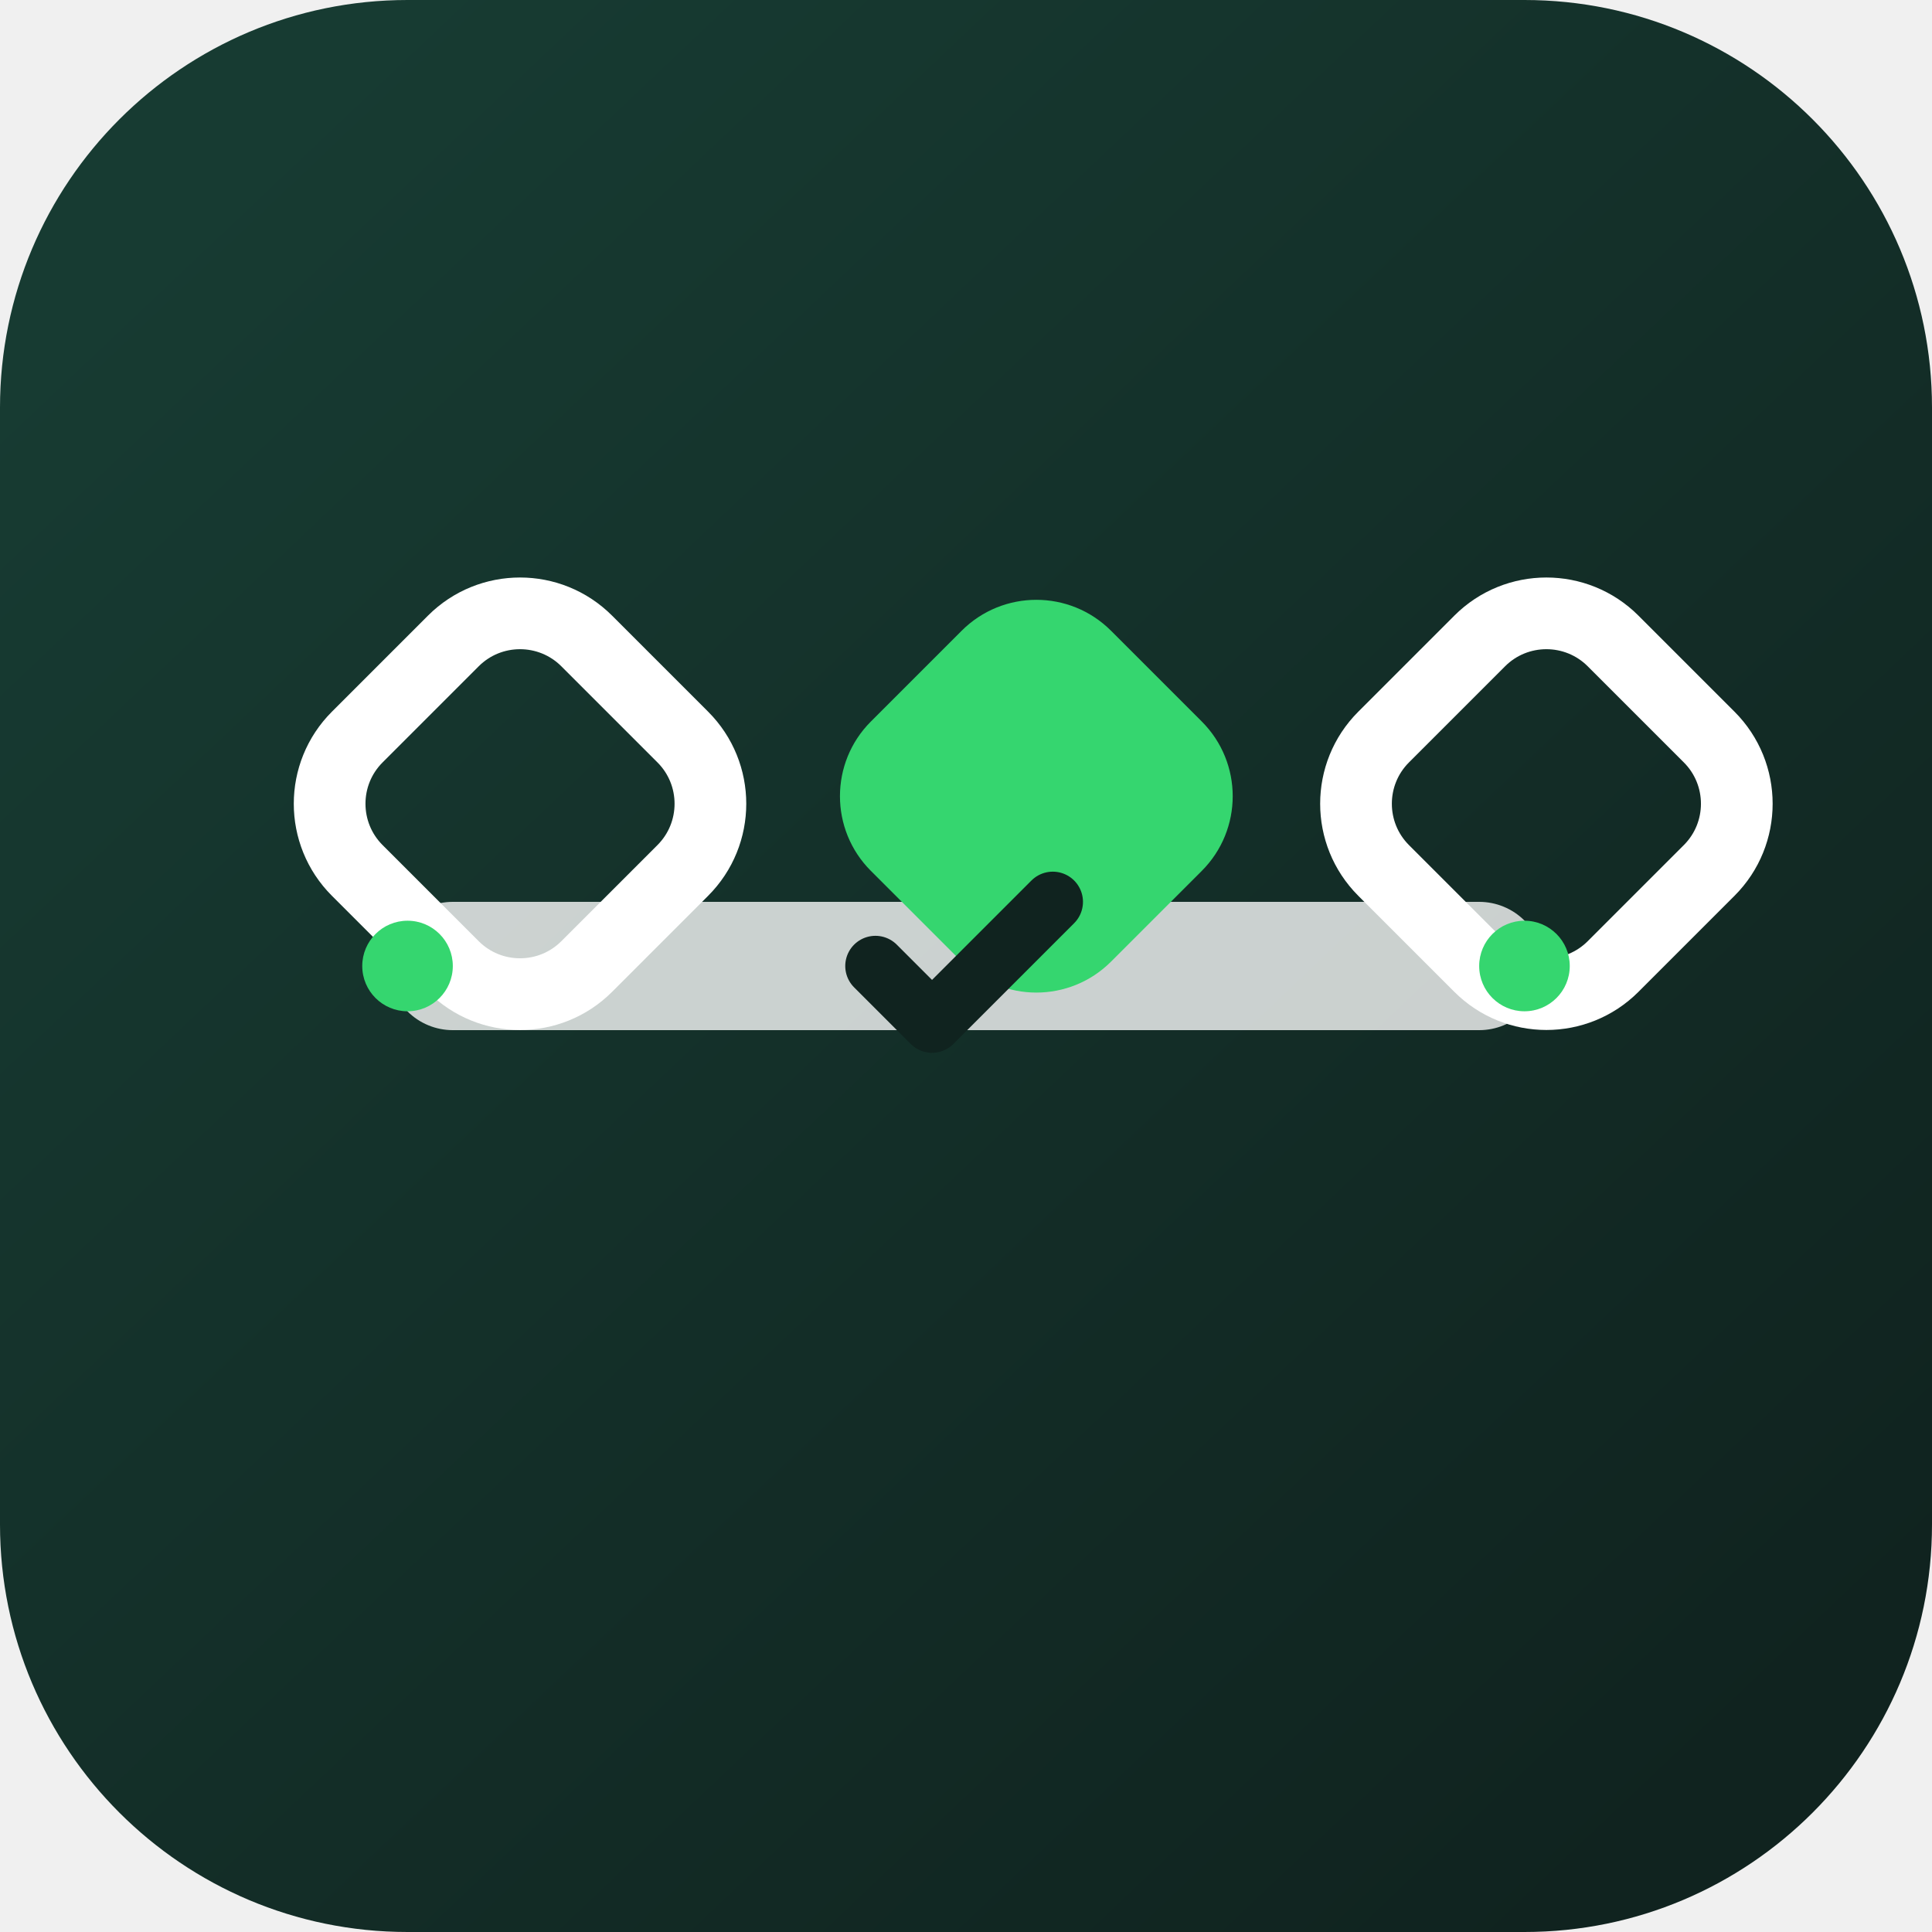
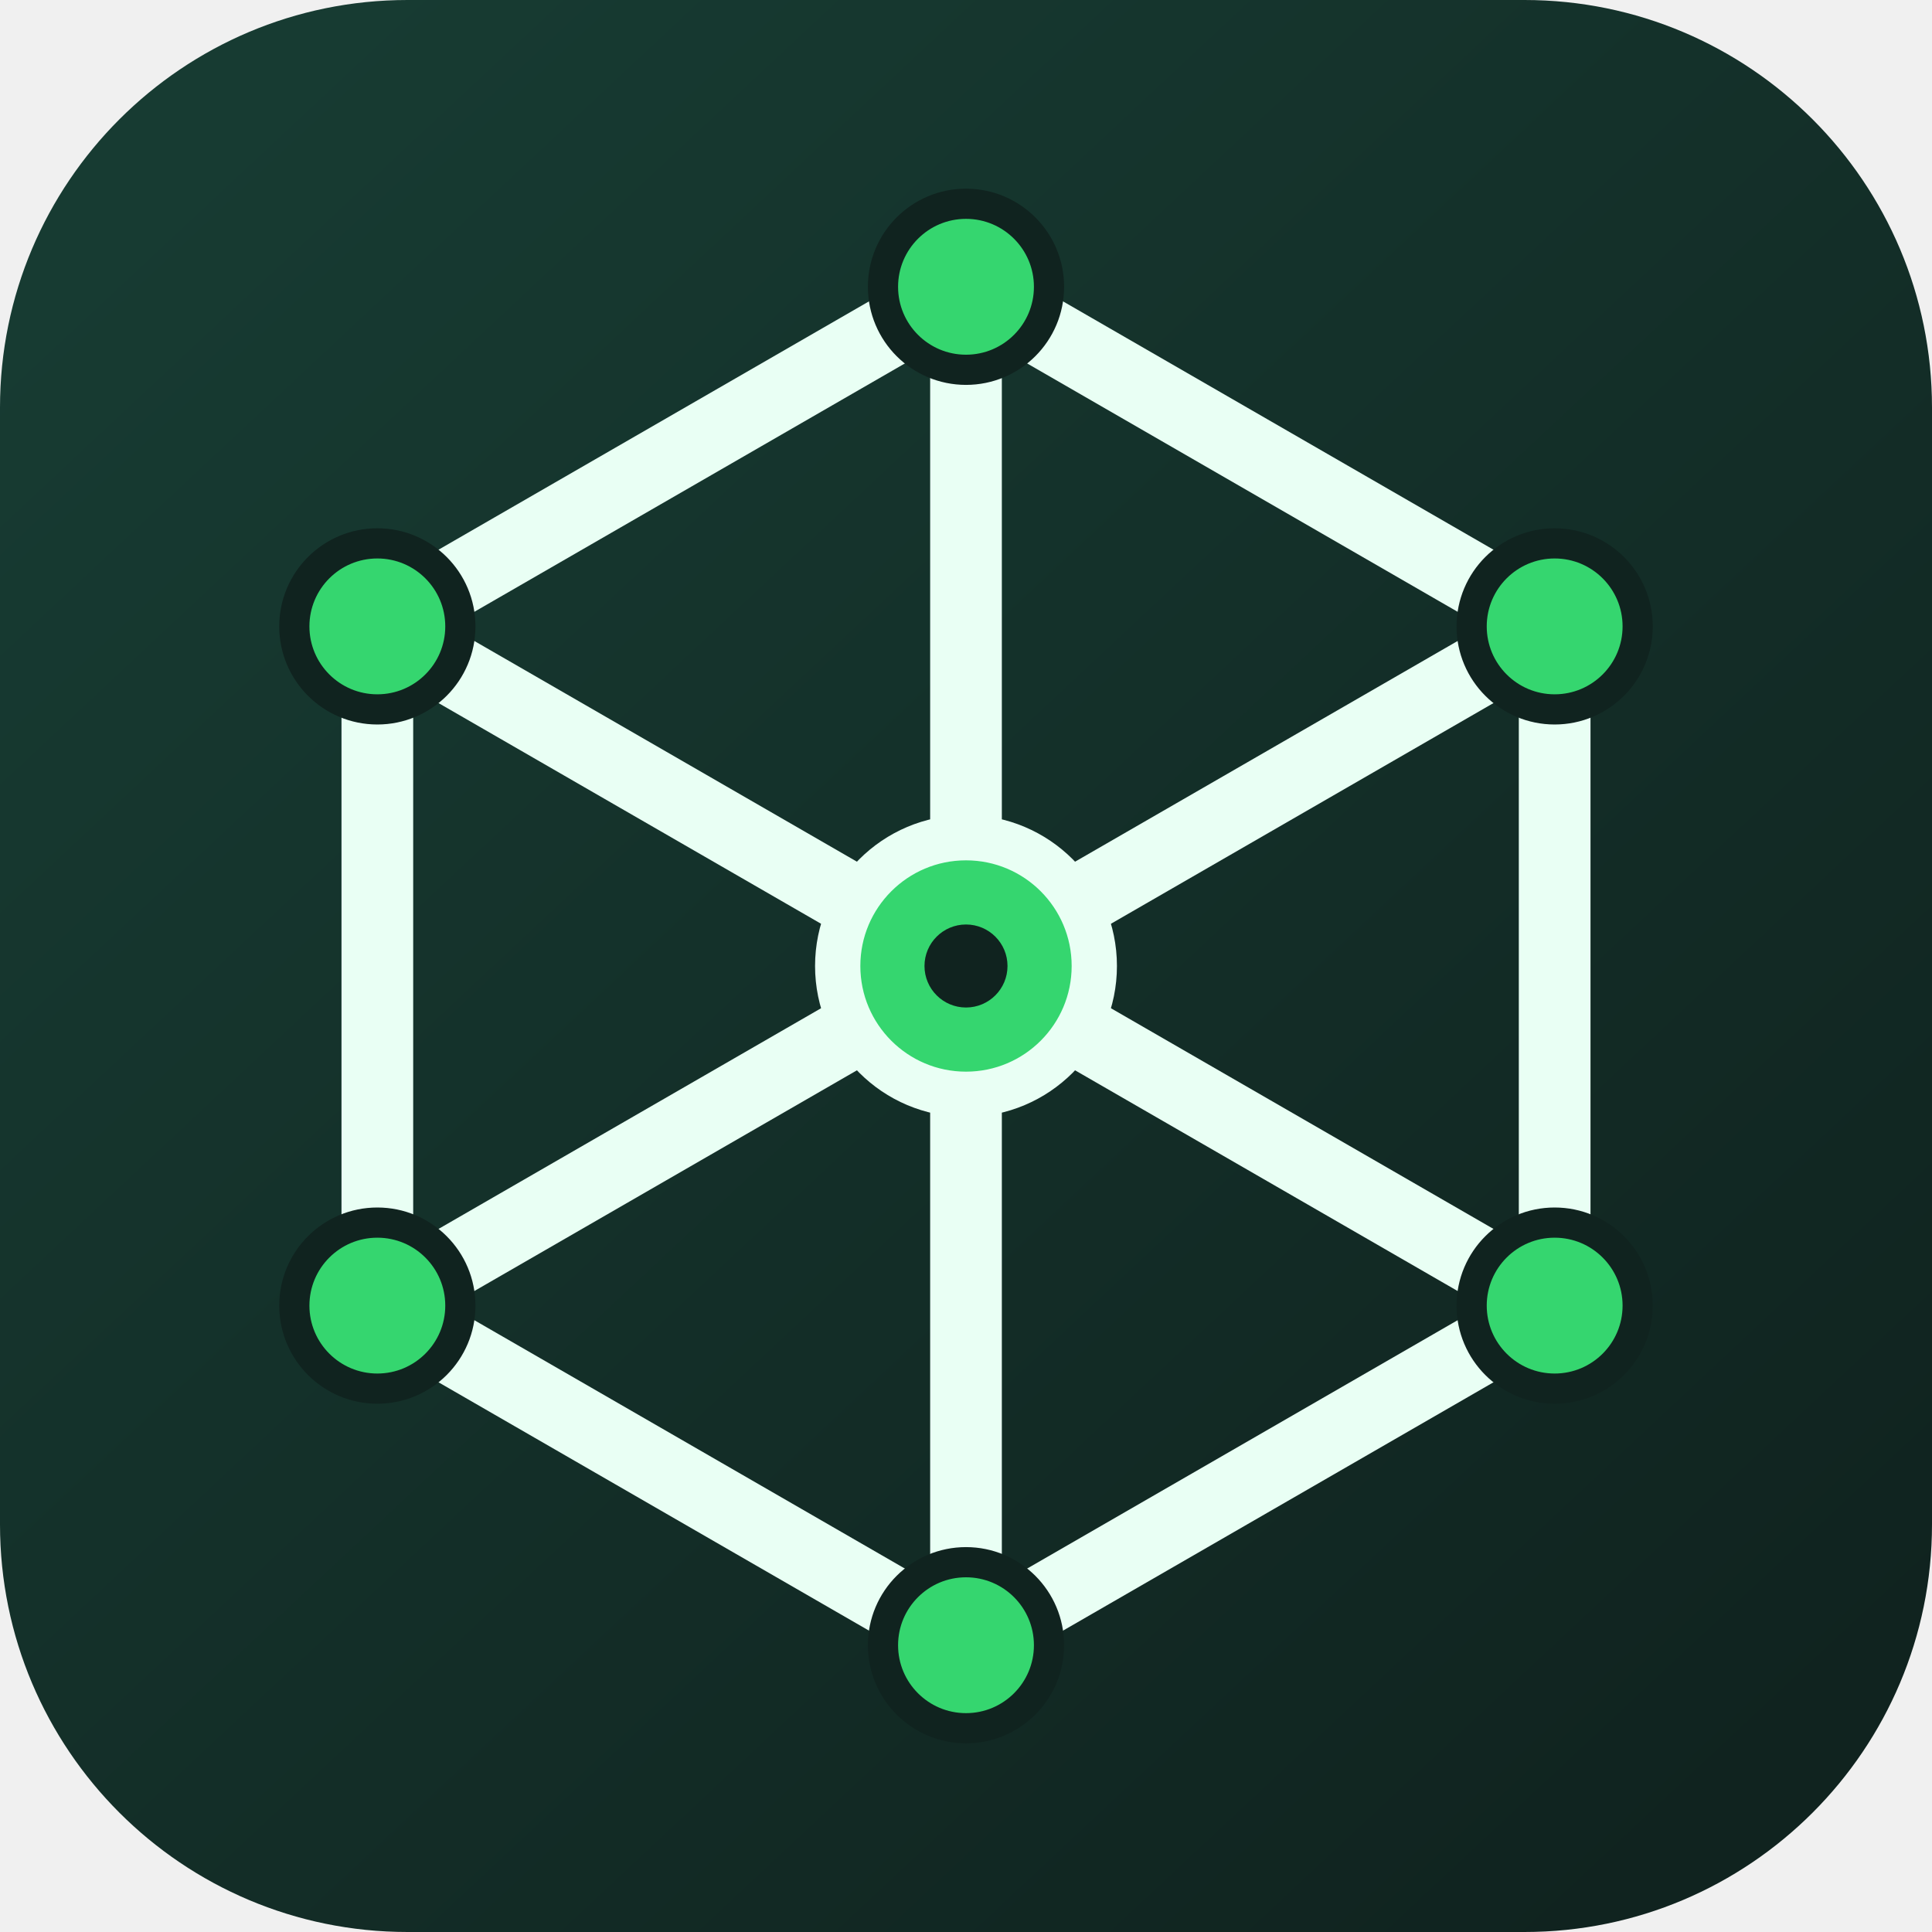
<svg xmlns="http://www.w3.org/2000/svg" viewBox="0 0 512 512">
  <defs>
-     <linearGradient id="bg" x1="56" y1="48" x2="456" y2="470" gradientUnits="userSpaceOnUse">
+     <linearGradient id="bg" x1="52" y1="40" x2="460" y2="476" gradientUnits="userSpaceOnUse">
      <stop stop-color="#173b32" />
      <stop offset="1" stop-color="#10231f" />
    </linearGradient>
  </defs>
  <rect width="512" height="512" rx="108" fill="url(#bg)" />
-   <path d="M120 256h272" stroke="#fff" stroke-width="34" stroke-linecap="round" opacity=".78" />
-   <rect x="77" y="213" width="86" height="86" rx="25" transform="rotate(-45 77 213)" fill="none" stroke="#fff" stroke-width="19" />
-   <rect x="349" y="213" width="86" height="86" rx="25" transform="rotate(-45 349 213)" fill="none" stroke="#fff" stroke-width="19" />
-   <rect x="211" y="211" width="90" height="90" rx="28" transform="rotate(-45 211 211)" fill="#35d66f" />
-   <path d="m232 256 15 15 32-32" fill="none" stroke="#10231f" stroke-width="16" stroke-linecap="round" stroke-linejoin="round" />
-   <circle cx="108" cy="256" r="12" fill="#35d66f" />
-   <circle cx="404" cy="256" r="12" fill="#35d66f" />
+   <g fill="none" stroke="#e9fff4" stroke-width="19" stroke-linecap="round" stroke-linejoin="round">
+     <path d="M256 76 412 166V346L256 436 100 346V166L256 76Z" />
+     <path d="M256 256V76M256 256 412 166M256 256 412 346M256 256V436M256 256 100 346M256 256 100 166" />
+   </g>
+   <g fill="#35d66f" stroke="#10231f" stroke-width="8">
+     <circle cx="256" cy="76" r="22" />
+     <circle cx="412" cy="166" r="22" />
+     <circle cx="412" cy="346" r="22" />
+     <circle cx="256" cy="436" r="22" />
+     <circle cx="100" cy="346" r="22" />
+     <circle cx="100" cy="166" r="22" />
+   </g>
+   <circle cx="256" cy="256" r="34" fill="#35d66f" stroke="#e9fff4" stroke-width="12" />
+   <circle cx="256" cy="256" r="11" fill="#10231f" />
</svg>
